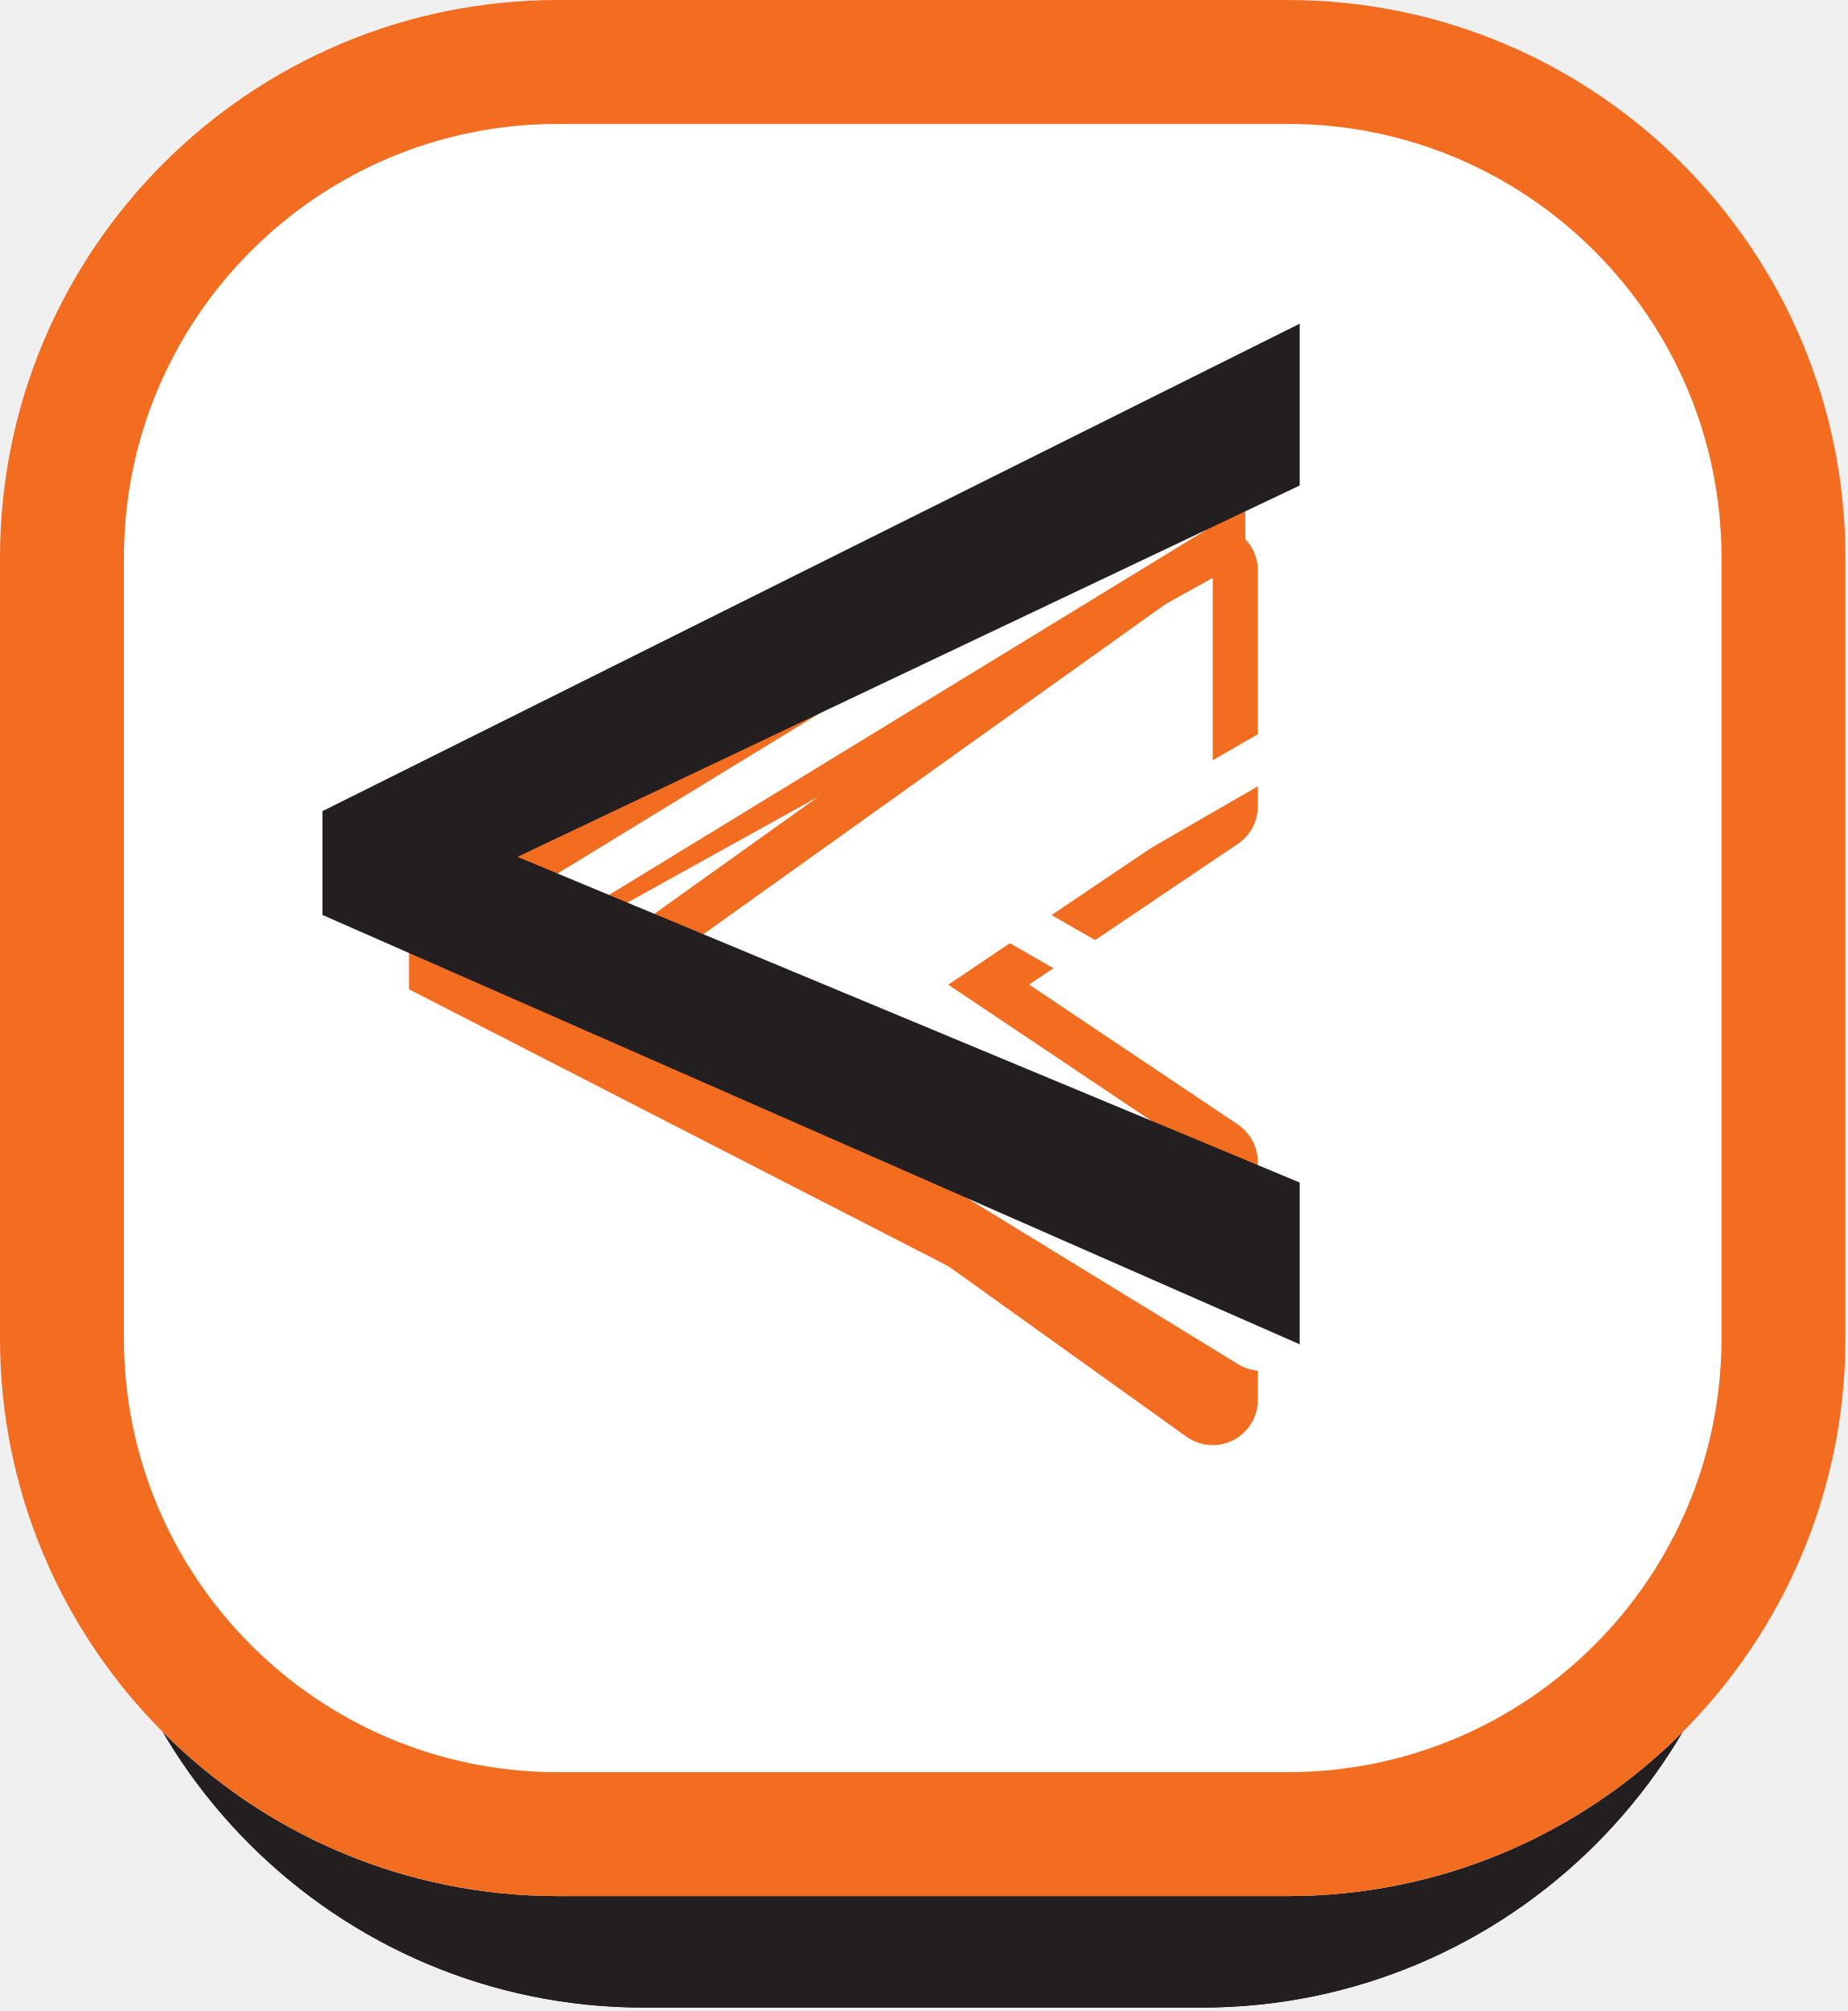
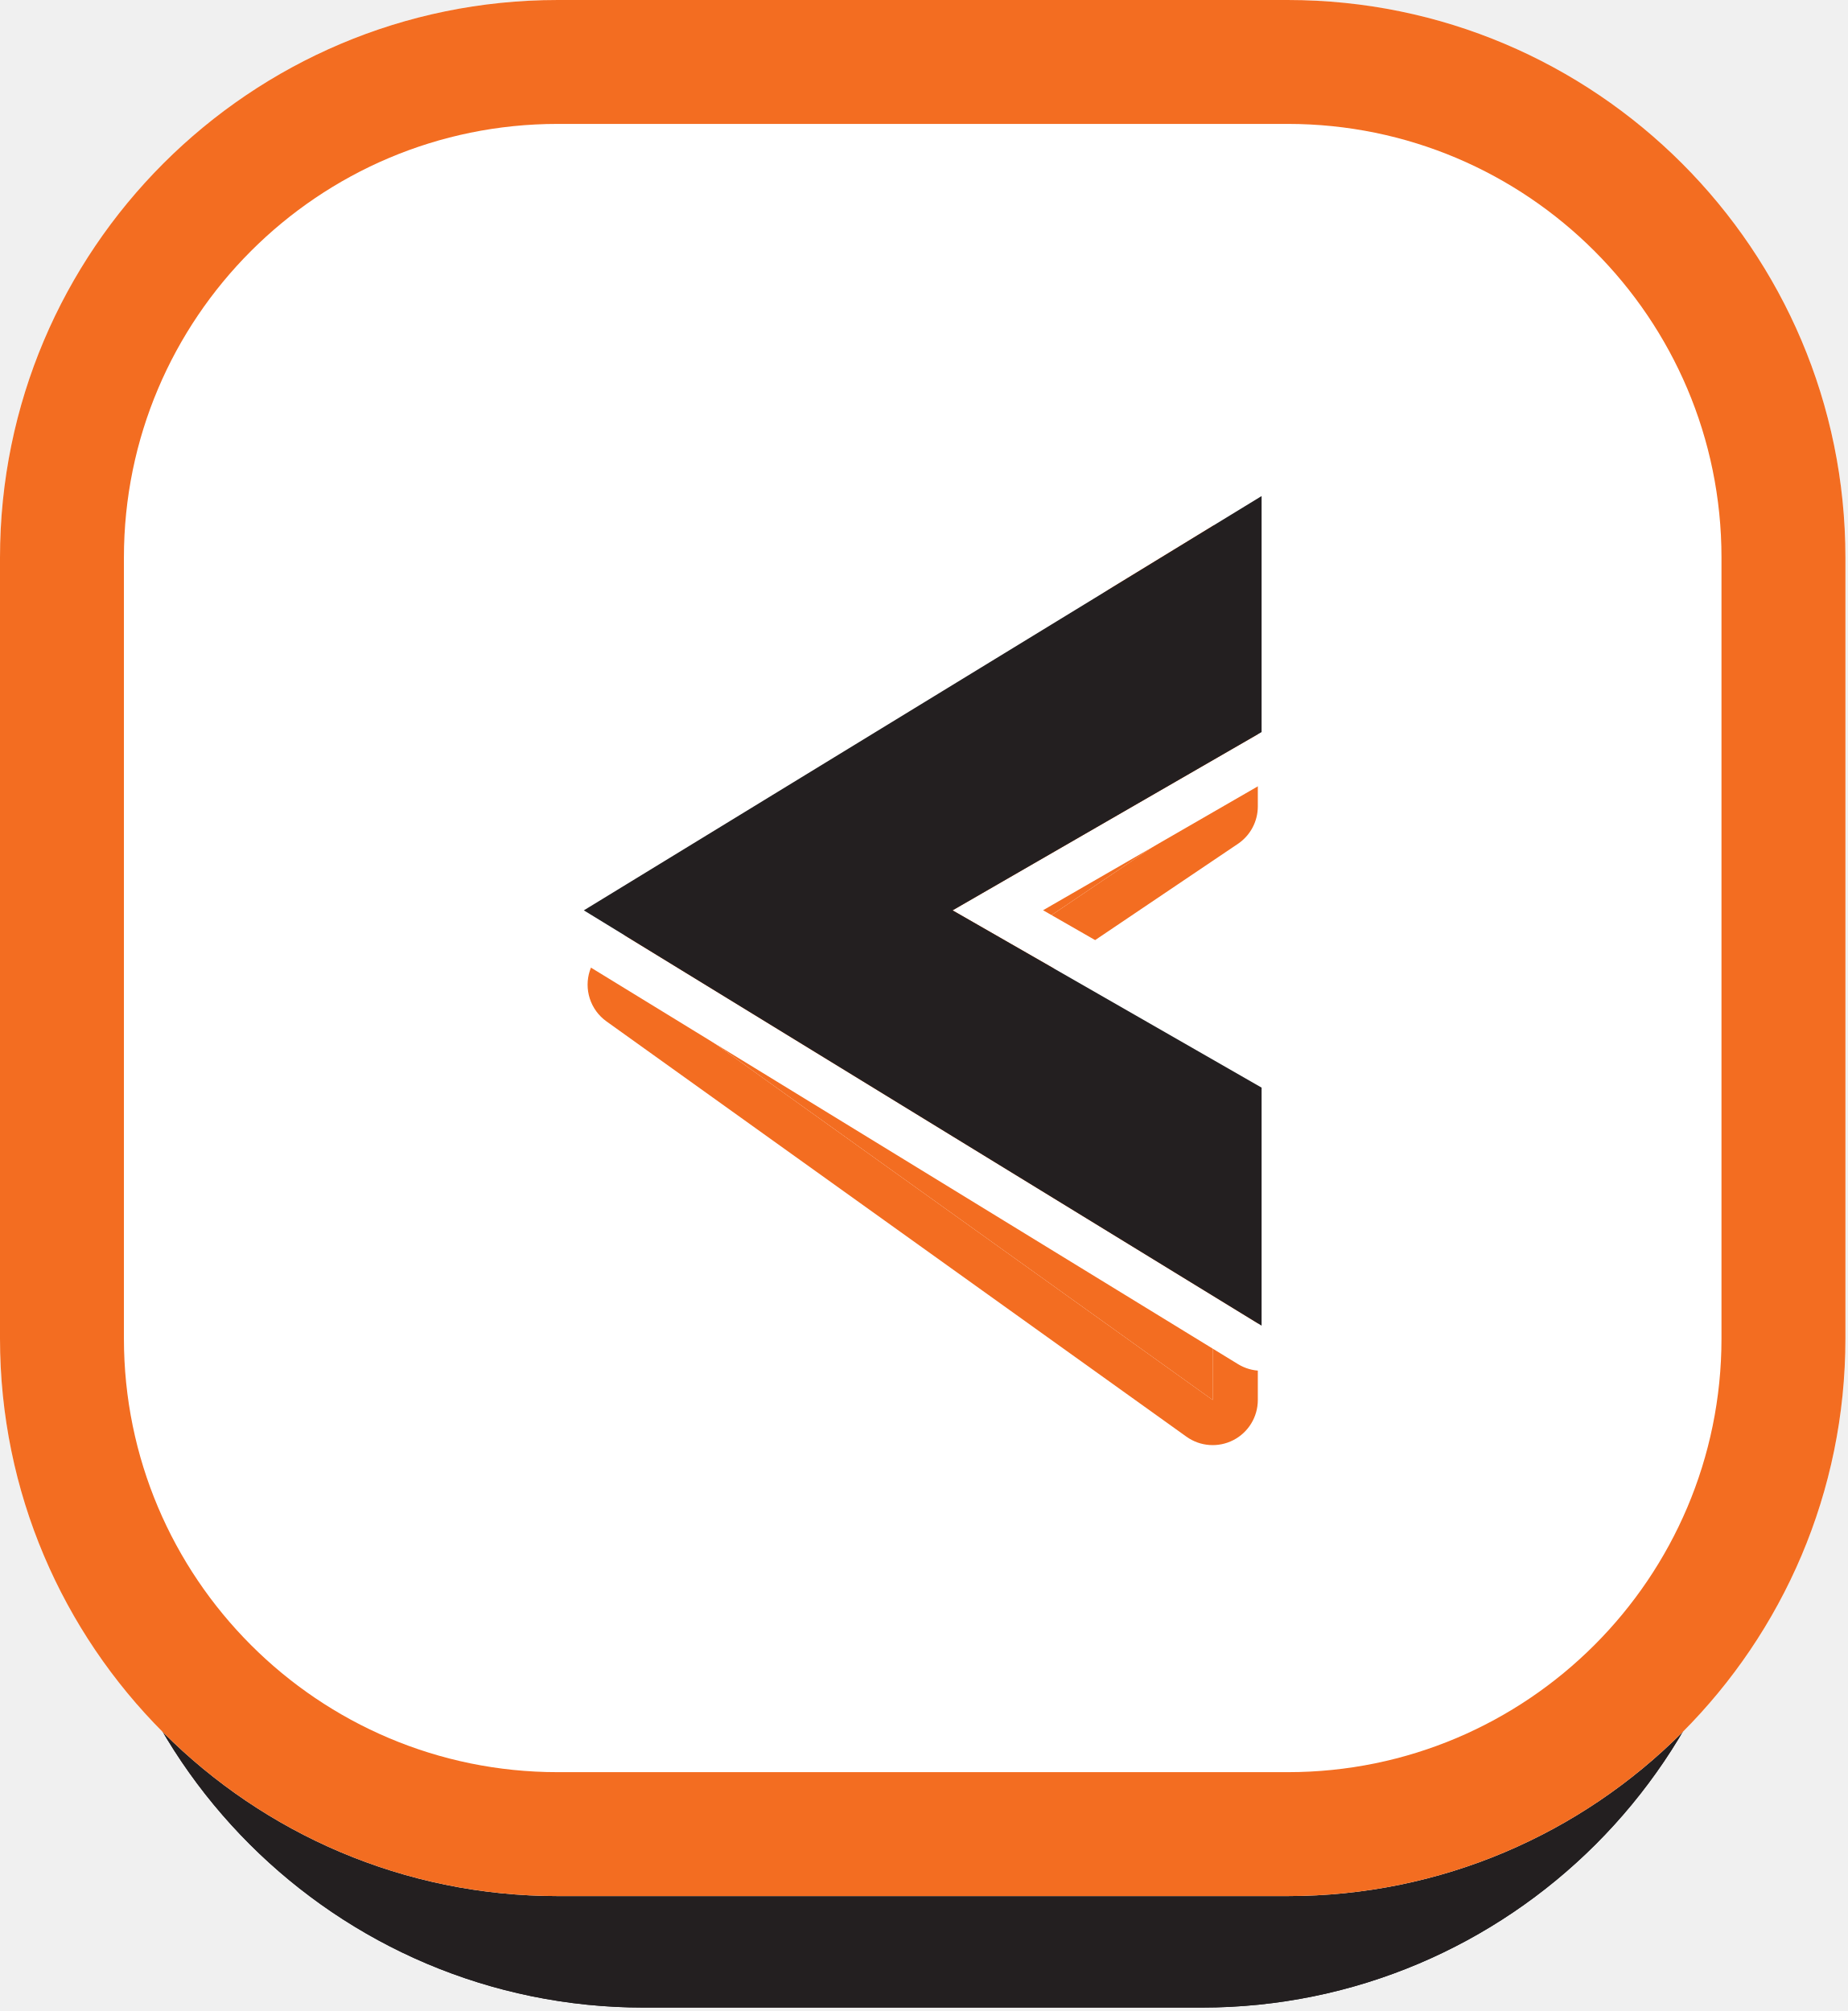
<svg xmlns="http://www.w3.org/2000/svg" width="100%" height="100%" viewBox="0 0 497 541" version="1.1" xml:space="preserve" style="fill-rule:evenodd;clip-rule:evenodd;stroke-linejoin:round;stroke-miterlimit:2;">
-   <g transform="matrix(1,0,0,1,-3492.109,-3264.658)">
-     <g transform="matrix(1,0,0,1,-2569.328,0)">
-       <g transform="matrix(1.658991,0,0,1.880485,291.249,-2844.482)">
-         <path d="M3763.358,3344.424L3763.358,3456.14C3763.358,3500.165 3722.844,3535.907 3672.942,3535.907L3582.525,3535.907C3532.623,3535.907 3492.109,3500.165 3492.109,3456.14L3492.109,3344.424C3492.109,3300.4 3532.623,3264.658 3582.525,3264.658L3672.942,3264.658C3722.844,3264.658 3763.358,3300.4 3763.358,3344.424Z" style="fill:rgb(35,31,32);" />
-         <path d="M3763.358,3344.424L3763.358,3456.14C3763.358,3500.165 3722.844,3535.907 3672.942,3535.907L3582.525,3535.907C3532.623,3535.907 3492.109,3500.165 3492.109,3456.14L3492.109,3344.424C3492.109,3300.4 3532.623,3264.658 3582.525,3264.658L3672.942,3264.658C3722.844,3264.658 3763.358,3300.4 3763.358,3344.424ZM3743.266,3344.424C3743.266,3310.183 3711.755,3282.384 3672.942,3282.384L3582.525,3282.384C3543.713,3282.384 3512.202,3310.183 3512.202,3344.424L3512.202,3456.14C3512.202,3490.382 3543.713,3518.181 3582.525,3518.181L3672.942,3518.181C3711.755,3518.181 3743.266,3490.382 3743.266,3456.14L3743.266,3344.424Z" style="fill:rgb(35,31,32);" />
+   <g>
+     <g>
+       <g>
+         <path d="M473.189,180l0,210.08c0,82.788 -67.212,150.001 -149.999,150.001l-150.001,0c-82.787,0 -149.999,-67.212 -149.999,-150.001l0,-210.08c0,-82.786 67.212,-149.999 149.999,-149.999l150.001,0c82.787,0 149.999,67.212 149.999,149.999Z" style="fill:#231f20;" />
+         <path d="M473.189,180l0,210.08c0,82.788 -67.212,150.001 -149.999,150.001l-150.001,0c-82.787,0 -149.999,-67.212 -149.999,-150.001l0,-210.08c0,-82.786 67.212,-149.999 149.999,-149.999l150.001,0c82.787,0 149.999,67.212 149.999,149.999Zm-33.332,0c0,-64.39 -52.276,-116.665 -116.667,-116.665l-150.001,0c-64.389,0 -116.665,52.276 -116.665,116.665l0,210.08c0,64.392 52.276,116.667 116.665,116.667l150.001,0c64.39,0 116.667,-52.276 116.667,-116.667l0,-210.08Z" style="fill:#231f20;" />
      </g>
-       <g transform="matrix(1.829965,0,0,1.880485,-329.0013,-2874.482)">
-         <path d="M3763.358,3344.424L3763.358,3456.14C3763.358,3500.165 3726.629,3535.907 3681.389,3535.907L3574.078,3535.907C3528.838,3535.907 3492.109,3500.165 3492.109,3456.14L3492.109,3344.424C3492.109,3300.4 3528.838,3264.658 3574.078,3264.658L3681.389,3264.658C3726.629,3264.658 3763.358,3300.4 3763.358,3344.424Z" style="fill:white;" />
-         <path d="M3763.358,3344.424L3763.358,3456.14C3763.358,3500.165 3726.629,3535.907 3681.389,3535.907L3574.078,3535.907C3528.838,3535.907 3492.109,3500.165 3492.109,3456.14L3492.109,3344.424C3492.109,3300.4 3528.838,3264.658 3574.078,3264.658L3681.389,3264.658C3726.629,3264.658 3763.358,3300.4 3763.358,3344.424ZM3745.143,3344.424C3745.143,3310.183 3716.576,3282.384 3681.389,3282.384L3574.078,3282.384C3538.891,3282.384 3510.324,3310.183 3510.324,3344.424L3510.324,3456.14C3510.324,3490.382 3538.891,3518.181 3574.078,3518.181L3681.389,3518.181C3716.576,3518.181 3745.143,3490.382 3745.143,3456.14L3745.143,3344.424Z" style="fill:rgb(243,109,33);" />
+       <g>
+         <path d="M496.375,150l0,210.08c0,82.788 -67.213,150.001 -150,150.001l-196.375,0c-82.788,0 -150,-67.212 -150,-150.001l0,-210.08c0,-82.786 67.213,-149.999 150,-149.999l196.375,0c82.788,0 150,67.212 150,149.999Z" style="fill:#fff;" />
+         <path d="M496.375,150l0,210.08c0,82.788 -67.213,150.001 -150,150.001l-196.375,0c-82.788,0 -150,-67.212 -150,-150.001l0,-210.08c0,-82.786 67.213,-149.999 150,-149.999l196.375,0c82.788,0 150,67.212 150,149.999Zm-33.333,0c0,-64.39 -52.277,-116.665 -116.668,-116.665l-196.375,0c-64.391,0 -116.668,52.276 -116.668,116.665l0,210.08c0,64.392 52.277,116.667 116.668,116.667l196.375,0c64.391,0 116.668,-52.276 116.668,-116.667l0,-210.08Z" style="fill:#f36d21;" />
      </g>
-       <g transform="matrix(-1,0,0,1,12619.25,-10)">
-         <g transform="matrix(1.190682,0,0,1.39144,1865.283,-989.1456)">
-           <path d="M3804.036,3247.593L3673.018,3167.494C3669.911,3165.595 3665.824,3165.341 3662.429,3166.836C3659.033,3168.331 3656.899,3171.324 3656.899,3174.592L3656.899,3220.223C3656.899,3223.123 3658.584,3225.833 3661.394,3227.455L3708.556,3254.67L3661.416,3281.718C3658.593,3283.338 3656.899,3286.055 3656.899,3288.963L3656.899,3334.985C3656.899,3338.255 3659.036,3341.25 3662.434,3342.744C3665.832,3344.238 3669.922,3343.981 3673.028,3342.077L3804.045,3261.782C3805.828,3260.69 3807.148,3259.14 3807.817,3257.353C3808.467,3255.618 3808.467,3253.759 3807.815,3252.024C3807.144,3250.235 3805.822,3248.685 3804.036,3247.593ZM3726.824,3254.691L3667.093,3220.223L3667.093,3174.592L3798.11,3254.691L3667.093,3334.985L3667.093,3288.963L3726.824,3254.691Z" style="fill:rgb(243,109,33);" />
-           <g transform="matrix(401.0815,0,0,401.0815,3811.819,3385.121)">
-                     </g>
-           <text x="3639.675px" y="3385.121px" style="font-family:'Bahnschrift-Regular', 'Bahnschrift', sans-serif;font-size:401.081px;fill:rgb(243,109,33);">&gt;</text>
+       <g>
+         <g>
+           <path d="M163.133,255.027l156.001,-111.453c3.699,-2.642 8.566,-2.996 12.608,-0.916c4.044,2.08 6.584,6.245 6.584,10.792l0,63.493c0,4.035 -2.006,7.806 -5.352,10.063l-56.155,37.868l56.129,37.636c3.361,2.254 5.378,6.035 5.378,10.081l0,64.037c0,4.55 -2.544,8.717 -6.59,10.796c-4.046,2.079 -8.916,1.721 -12.614,-0.928l-156,-111.726c-2.123,-1.519 -3.695,-3.676 -4.491,-6.163c-0.774,-2.414 -0.774,-5.001 0.002,-7.415c0.799,-2.489 2.373,-4.646 4.5,-6.165Zm91.935,9.876l71.121,-47.96l0,-63.493l-156,111.453l156,111.724l0,-64.037l-71.121,-47.687Z" style="fill:#f36d21;" />
+           <path d="M326.189,216.944l0,-63.493l-156,111.453l84.879,0l71.121,-47.96Zm0,95.648l-71.121,-47.688l-84.879,0l156,111.725l0,-64.038Z" style="fill:#f36d21;fill-rule:nonzero;" />
        </g>
-         <g transform="matrix(1.39144,0,0,1.39144,1115.934,-1009.146)">
-           <path d="M3802.66,3247.249L3671.643,3167.15C3668.95,3165.504 3665.579,3165.44 3662.827,3166.984C3660.074,3168.527 3658.37,3171.436 3658.37,3174.592L3658.37,3220.223C3658.37,3223.34 3660.033,3226.22 3662.733,3227.778L3709.334,3254.669L3662.752,3281.397C3660.041,3282.952 3658.37,3285.838 3658.37,3288.963L3658.37,3334.985C3658.37,3338.143 3660.076,3341.053 3662.831,3342.596C3665.585,3344.139 3668.959,3344.072 3671.651,3342.423L3802.668,3262.128C3804.543,3260.979 3805.911,3259.171 3806.507,3257.054C3806.943,3255.505 3806.942,3253.872 3806.505,3252.323C3805.908,3250.205 3804.537,3248.397 3802.66,3247.249ZM3726.824,3254.691L3667.093,3220.223L3667.093,3174.592L3798.11,3254.691L3667.093,3334.985L3667.093,3288.963L3726.824,3254.691Z" style="fill:white;" />
-           <g transform="matrix(401.0815,0,0,401.0815,3811.819,3385.121)">
-                     </g>
-           <text x="3639.675px" y="3385.121px" style="font-family:'Bahnschrift-Regular', 'Bahnschrift', sans-serif;font-size:401.081px;fill:rgb(35,31,32);">&gt;</text>
+         <g>
+           <path d="M150.706,234.549l182.302,-111.453c3.747,-2.29 8.438,-2.379 12.267,-0.231c3.831,2.147 6.202,6.195 6.202,10.586l0,63.493c0,4.337 -2.314,8.344 -6.071,10.512l-64.842,37.417l64.816,37.19c3.772,2.164 6.097,6.179 6.097,10.528l0,64.037c0,4.394 -2.374,8.443 -6.207,10.59c-3.832,2.147 -8.527,2.054 -12.273,-0.241l-182.302,-111.726c-2.609,-1.599 -4.512,-4.114 -5.342,-7.06c-0.607,-2.155 -0.605,-4.428 0.003,-6.583c0.831,-2.947 2.738,-5.463 5.35,-7.06Zm105.521,10.355l83.112,-47.96l0,-63.493l-182.302,111.453l182.302,111.724l0,-64.037l-83.112,-47.687Z" style="fill:#fff;" />
+           <path d="M339.34,196.944l0,-63.493l-182.303,111.453l99.19,0l83.113,-47.96Zm0,95.648l-83.113,-47.688l-99.19,0l182.303,111.725l0,-64.038Z" style="fill:#231f20;fill-rule:nonzero;" />
        </g>
      </g>
    </g>
  </g>
</svg>
